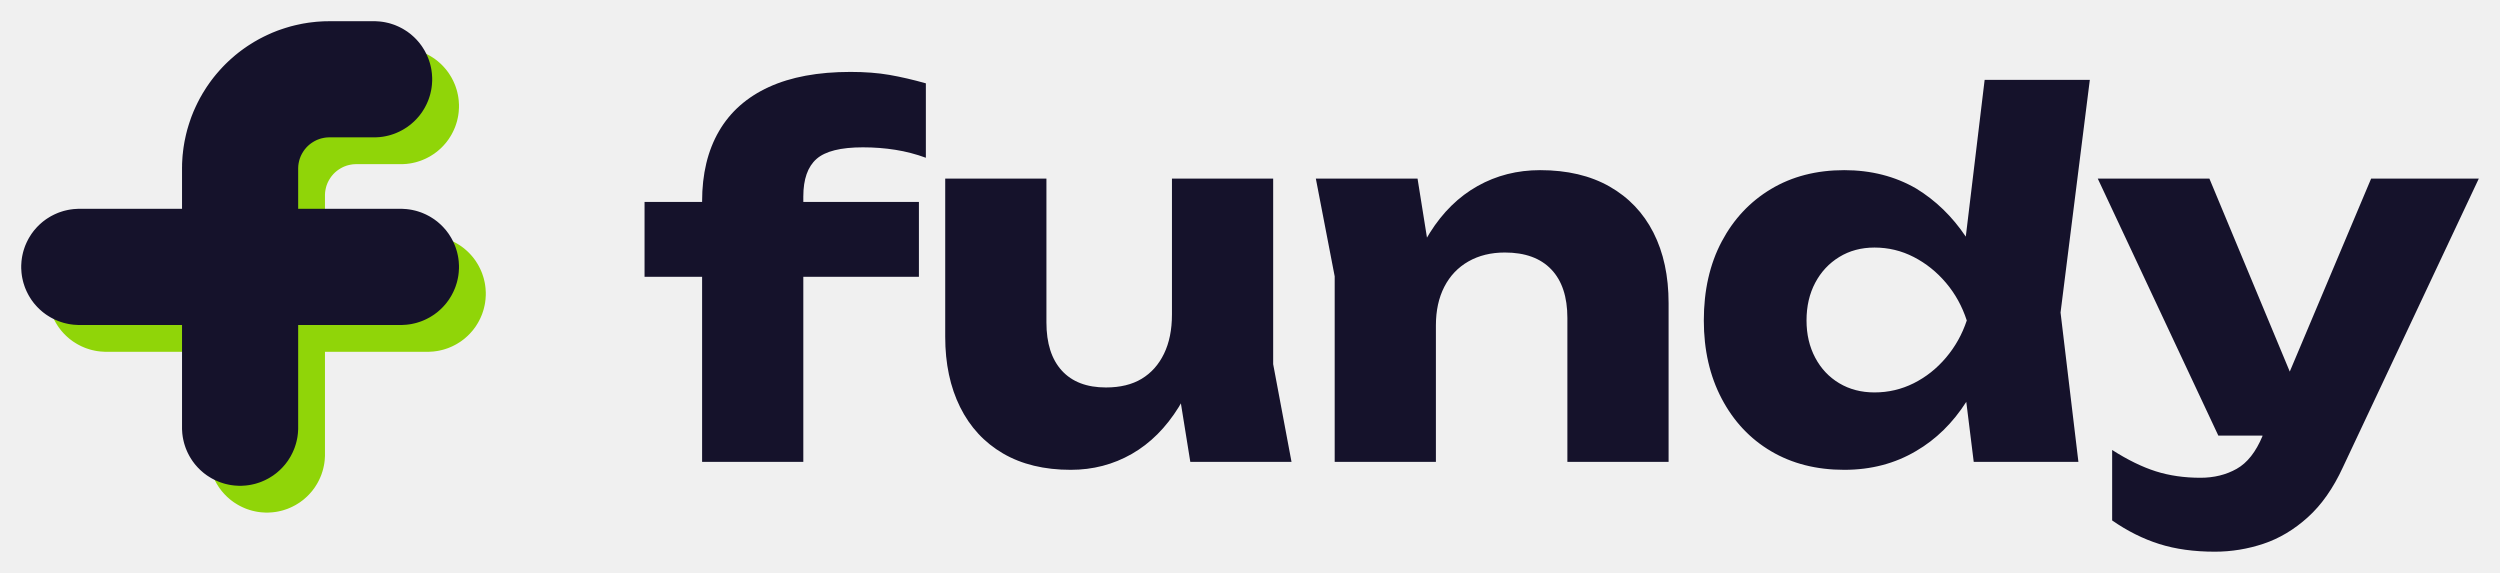
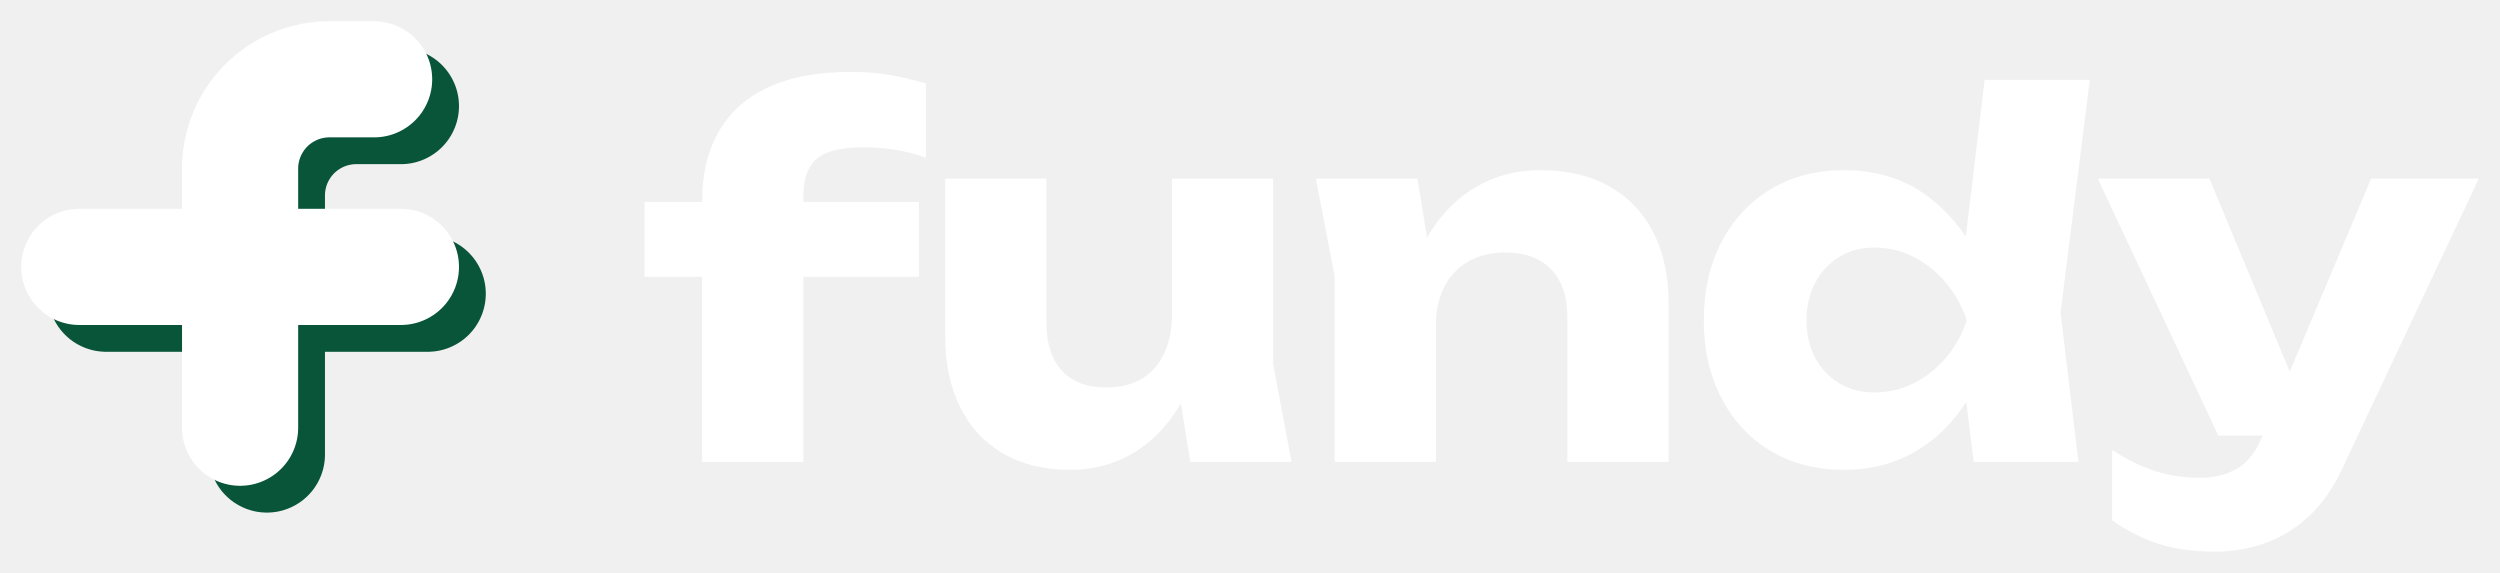
<svg xmlns="http://www.w3.org/2000/svg" width="604.66" height="138.57" viewBox="0 0 604.66 138.57">
  <g transform="translate(5.132,111.714)">
    <g transform="translate(-11.884,-120.627) scale(1.08039)">
-       <path d="M79.00,51.83 L79.01,51.66 L79.02,51.49 L79.03,51.31 L79.05,51.14 L79.08,50.97 L79.10,50.80 L79.14,50.63 L79.17,50.47 L79.21,50.30 L79.25,50.13 L79.30,49.97 L79.35,49.80 L79.41,49.64 L79.47,49.48 L79.53,49.32 L79.60,49.16 L79.67,49.01 L79.75,48.85 L79.83,48.70 L79.91,48.55 L80.00,48.40 L80.09,48.26 L80.18,48.11 L80.28,47.97 L80.38,47.83 L80.48,47.69 L80.59,47.56 L80.70,47.43 L80.81,47.30 L80.93,47.17 L81.05,47.05 L81.17,46.93 L81.30,46.81 L81.43,46.70 L81.56,46.59 L81.69,46.48 L81.83,46.38 L81.97,46.28 L82.11,46.18 L82.26,46.09 L82.40,46.00 L82.55,45.91 L82.70,45.83 L82.85,45.75 L83.01,45.67 L83.16,45.60 L83.32,45.53 L83.48,45.47 L83.64,45.41 L83.80,45.35 L83.97,45.30 L84.13,45.25 L84.30,45.21 L84.47,45.17 L84.63,45.14 L84.80,45.10 L84.97,45.08 L85.14,45.05 L85.31,45.03 L85.49,45.02 L85.66,45.01 L85.83,45.00 L86.08,45.00 L96.00,45.00 L96.32,45.00 L96.64,44.98 L96.96,44.96 L97.27,44.94 L97.59,44.90 L97.91,44.86 L98.22,44.81 L98.54,44.75 L98.85,44.68 L99.16,44.61 L99.47,44.53 L99.77,44.44 L100.08,44.34 L100.38,44.24 L100.68,44.13 L100.97,44.01 L101.27,43.88 L101.56,43.75 L101.84,43.61 L102.13,43.46 L102.41,43.31 L102.68,43.15 L102.95,42.98 L103.22,42.81 L103.49,42.63 L103.74,42.44 L104.00,42.25 L104.25,42.05 L104.49,41.84 L104.73,41.63 L104.96,41.42 L105.19,41.19 L105.42,40.96 L105.63,40.73 L105.84,40.49 L106.05,40.25 L106.25,40.00 L106.44,39.74 L106.63,39.49 L106.81,39.22 L106.98,38.95 L107.15,38.68 L107.31,38.41 L107.46,38.13 L107.61,37.84 L107.75,37.56 L107.88,37.27 L108.01,36.97 L108.13,36.68 L108.24,36.38 L108.34,36.08 L108.44,35.77 L108.53,35.47 L108.61,35.16 L108.68,34.85 L108.75,34.54 L108.81,34.22 L108.86,33.91 L108.90,33.59 L108.94,33.27 L108.96,32.96 L108.98,32.64 L109.00,32.32 L109.00,32.00 L109.00,31.68 L108.98,31.36 L108.96,31.04 L108.94,30.73 L108.90,30.41 L108.86,30.09 L108.81,29.78 L108.75,29.46 L108.68,29.15 L108.61,28.84 L108.53,28.53 L108.44,28.23 L108.34,27.92 L108.24,27.62 L108.13,27.32 L108.01,27.03 L107.88,26.73 L107.75,26.44 L107.61,26.16 L107.46,25.87 L107.31,25.59 L107.15,25.32 L106.98,25.05 L106.81,24.78 L106.63,24.51 L106.44,24.26 L106.25,24.00 L106.05,23.75 L105.84,23.51 L105.63,23.27 L105.42,23.04 L105.19,22.81 L104.96,22.58 L104.73,22.37 L104.49,22.16 L104.25,21.95 L104.00,21.75 L103.74,21.56 L103.49,21.37 L103.22,21.19 L102.95,21.02 L102.68,20.85 L102.41,20.69 L102.13,20.54 L101.84,20.39 L101.56,20.25 L101.27,20.12 L100.97,19.99 L100.68,19.87 L100.38,19.76 L100.08,19.66 L99.77,19.56 L99.47,19.47 L99.16,19.39 L98.85,19.32 L98.54,19.25 L98.22,19.19 L97.91,19.14 L97.59,19.10 L97.27,19.06 L96.96,19.04 L96.64,19.02 L96.32,19.00 L96.00,19.00 L86.00,19.00 L85.84,19.00 L85.35,19.01 L85.03,19.01 L84.54,19.03 L84.22,19.05 L83.73,19.08 L83.41,19.10 L82.92,19.14 L82.61,19.18 L82.12,19.23 L81.80,19.27 L81.32,19.33 L81.00,19.38 L80.52,19.46 L80.20,19.51 L79.72,19.60 L79.41,19.67 L78.93,19.77 L78.61,19.84 L78.14,19.95 L77.83,20.03 L77.35,20.15 L77.04,20.24 L76.57,20.38 L76.27,20.47 L75.80,20.62 L75.50,20.72 L75.03,20.88 L74.73,20.98 L74.27,21.15 L73.97,21.27 L73.52,21.45 L73.22,21.57 L72.77,21.77 L72.48,21.90 L72.04,22.10 L71.75,22.24 L71.31,22.45 L71.02,22.60 L70.59,22.82 L70.30,22.97 L69.87,23.21 L69.60,23.37 L69.17,23.61 L68.90,23.78 L68.48,24.04 L68.21,24.21 L67.80,24.47 L67.53,24.65 L67.13,24.93 L66.87,25.11 L66.47,25.40 L66.21,25.59 L65.82,25.89 L65.57,26.08 L65.19,26.39 L64.94,26.59 L64.57,26.91 L64.33,27.12 L63.96,27.44 L63.72,27.66 L63.36,27.99 L63.13,28.21 L62.78,28.55 L62.55,28.78 L62.21,29.13 L61.99,29.36 L61.66,29.72 L61.44,29.96 L61.12,30.33 L60.91,30.57 L60.59,30.94 L60.39,31.19 L60.08,31.57 L59.89,31.82 L59.59,32.21 L59.40,32.47 L59.11,32.87 L58.93,33.13 L58.65,33.53 L58.47,33.80 L58.21,34.21 L58.04,34.48 L57.78,34.90 L57.61,35.17 L57.37,35.60 L57.21,35.87 L56.97,36.30 L56.82,36.59 L56.60,37.02 L56.45,37.31 L56.24,37.75 L56.10,38.04 L55.90,38.48 L55.77,38.77 L55.57,39.22 L55.45,39.52 L55.27,39.97 L55.15,40.27 L54.98,40.73 L54.88,41.03 L54.72,41.50 L54.62,41.80 L54.47,42.27 L54.38,42.57 L54.24,43.04 L54.15,43.35 L54.03,43.83 L53.95,44.14 L53.84,44.61 L53.77,44.93 L53.67,45.41 L53.60,45.72 L53.51,46.20 L53.46,46.52 L53.38,47.00 L53.33,47.32 L53.27,47.80 L53.23,48.12 L53.18,48.61 L53.14,48.92 L53.10,49.41 L53.08,49.73 L53.05,50.22 L53.03,50.54 L53.01,51.03 L53.01,51.35 L53.00,51.84 L53.00,52.00 L53.00,61.00 L30.00,61.00 L29.68,61.00 L29.36,61.02 L29.04,61.04 L28.73,61.06 L28.41,61.10 L28.09,61.14 L27.78,61.19 L27.46,61.25 L27.15,61.32 L26.84,61.39 L26.53,61.47 L26.23,61.56 L25.92,61.66 L25.62,61.76 L25.32,61.87 L25.03,61.99 L24.73,62.12 L24.44,62.25 L24.16,62.39 L23.87,62.54 L23.59,62.69 L23.32,62.85 L23.05,63.02 L22.78,63.19 L22.51,63.37 L22.26,63.56 L22.00,63.75 L21.75,63.95 L21.51,64.16 L21.27,64.37 L21.04,64.58 L20.81,64.81 L20.58,65.04 L20.37,65.27 L20.16,65.51 L19.95,65.75 L19.75,66.00 L19.56,66.26 L19.37,66.51 L19.19,66.78 L19.02,67.05 L18.85,67.32 L18.69,67.59 L18.54,67.87 L18.39,68.16 L18.25,68.44 L18.12,68.73 L17.99,69.03 L17.87,69.32 L17.76,69.62 L17.66,69.92 L17.56,70.23 L17.47,70.53 L17.39,70.84 L17.32,71.15 L17.25,71.46 L17.19,71.78 L17.14,72.09 L17.10,72.41 L17.06,72.73 L17.04,73.04 L17.02,73.36 L17.00,73.68 L17.00,74.00 L17.00,74.32 L17.02,74.64 L17.04,74.96 L17.06,75.27 L17.10,75.59 L17.14,75.91 L17.19,76.22 L17.25,76.54 L17.32,76.85 L17.39,77.16 L17.47,77.47 L17.56,77.77 L17.66,78.08 L17.76,78.38 L17.87,78.68 L17.99,78.97 L18.12,79.27 L18.25,79.56 L18.39,79.84 L18.54,80.13 L18.69,80.41 L18.85,80.68 L19.02,80.95 L19.19,81.22 L19.37,81.49 L19.56,81.74 L19.75,82.00 L19.95,82.25 L20.16,82.49 L20.37,82.73 L20.58,82.96 L20.81,83.19 L21.04,83.42 L21.27,83.63 L21.51,83.84 L21.75,84.05 L22.00,84.25 L22.26,84.44 L22.51,84.63 L22.78,84.81 L23.05,84.98 L23.32,85.15 L23.59,85.31 L23.87,85.46 L24.16,85.61 L24.44,85.75 L24.73,85.88 L25.03,86.01 L25.32,86.13 L25.62,86.24 L25.92,86.34 L26.23,86.44 L26.53,86.53 L26.84,86.61 L27.15,86.68 L27.46,86.75 L27.78,86.81 L28.09,86.86 L28.41,86.90 L28.73,86.94 L29.04,86.96 L29.36,86.98 L29.68,87.00 L30.00,87.00 L53.00,87.00 L53.00,110.00 L53.00,110.32 L53.02,110.64 L53.04,110.96 L53.06,111.27 L53.10,111.59 L53.14,111.91 L53.19,112.22 L53.25,112.54 L53.32,112.85 L53.39,113.16 L53.47,113.47 L53.56,113.77 L53.66,114.08 L53.76,114.38 L53.87,114.68 L53.99,114.97 L54.12,115.27 L54.25,115.56 L54.39,115.84 L54.54,116.13 L54.69,116.41 L54.85,116.68 L55.02,116.95 L55.19,117.22 L55.37,117.49 L55.56,117.74 L55.75,118.00 L55.95,118.25 L56.16,118.49 L56.37,118.73 L56.58,118.96 L56.81,119.19 L57.04,119.42 L57.27,119.63 L57.51,119.84 L57.75,120.05 L58.00,120.25 L58.26,120.44 L58.51,120.63 L58.78,120.81 L59.05,120.98 L59.32,121.15 L59.59,121.31 L59.87,121.46 L60.16,121.61 L60.44,121.75 L60.73,121.88 L61.03,122.01 L61.32,122.13 L61.62,122.24 L61.92,122.34 L62.23,122.44 L62.53,122.53 L62.84,122.61 L63.15,122.68 L63.46,122.75 L63.78,122.81 L64.09,122.86 L64.41,122.90 L64.73,122.94 L65.04,122.96 L65.36,122.98 L65.68,123.00 L66.00,123.00 L66.32,123.00 L66.64,122.98 L66.96,122.96 L67.27,122.94 L67.59,122.90 L67.91,122.86 L68.22,122.81 L68.54,122.75 L68.85,122.68 L69.16,122.61 L69.47,122.53 L69.77,122.44 L70.08,122.34 L70.38,122.24 L70.68,122.13 L70.97,122.01 L71.27,121.88 L71.56,121.75 L71.84,121.61 L72.13,121.46 L72.41,121.31 L72.68,121.15 L72.95,120.98 L73.22,120.81 L73.49,120.63 L73.74,120.44 L74.00,120.25 L74.25,120.05 L74.49,119.84 L74.73,119.63 L74.96,119.42 L75.19,119.19 L75.42,118.96 L75.63,118.73 L75.84,118.49 L76.05,118.25 L76.25,118.00 L76.44,117.74 L76.63,117.49 L76.81,117.22 L76.98,116.95 L77.15,116.68 L77.31,116.41 L77.46,116.13 L77.61,115.84 L77.75,115.56 L77.88,115.27 L78.01,114.97 L78.13,114.68 L78.24,114.38 L78.34,114.08 L78.44,113.77 L78.53,113.47 L78.61,113.16 L78.68,112.85 L78.75,112.54 L78.81,112.22 L78.86,111.91 L78.90,111.59 L78.94,111.27 L78.96,110.96 L78.98,110.64 L79.00,110.32 L79.00,110.00 L79.00,87.00 L102.00,87.00 L102.32,87.00 L102.64,86.98 L102.96,86.96 L103.27,86.94 L103.59,86.90 L103.91,86.86 L104.22,86.81 L104.54,86.75 L104.85,86.68 L105.16,86.61 L105.47,86.53 L105.77,86.44 L106.08,86.34 L106.38,86.24 L106.68,86.13 L106.97,86.01 L107.27,85.88 L107.56,85.75 L107.84,85.61 L108.13,85.46 L108.41,85.31 L108.68,85.15 L108.95,84.98 L109.22,84.81 L109.49,84.63 L109.74,84.44 L110.00,84.25 L110.25,84.05 L110.49,83.84 L110.73,83.63 L110.96,83.42 L111.19,83.19 L111.42,82.96 L111.63,82.73 L111.84,82.49 L112.05,82.25 L112.25,82.00 L112.44,81.74 L112.63,81.49 L112.81,81.22 L112.98,80.95 L113.15,80.68 L113.31,80.41 L113.46,80.13 L113.61,79.84 L113.75,79.56 L113.88,79.27 L114.01,78.97 L114.13,78.68 L114.24,78.38 L114.34,78.08 L114.44,77.77 L114.53,77.47 L114.61,77.16 L114.68,76.85 L114.75,76.54 L114.81,76.22 L114.86,75.91 L114.90,75.59 L114.94,75.27 L114.96,74.96 L114.98,74.64 L115.00,74.32 L115.00,74.00 L115.00,73.68 L114.98,73.36 L114.96,73.04 L114.94,72.73 L114.90,72.41 L114.86,72.09 L114.81,71.78 L114.75,71.46 L114.68,71.15 L114.61,70.84 L114.53,70.53 L114.44,70.23 L114.34,69.92 L114.24,69.62 L114.13,69.32 L114.01,69.03 L113.88,68.73 L113.75,68.44 L113.61,68.16 L113.46,67.87 L113.31,67.59 L113.15,67.32 L112.98,67.05 L112.81,66.78 L112.63,66.51 L112.44,66.26 L112.25,66.00 L112.05,65.75 L111.84,65.51 L111.63,65.27 L111.42,65.04 L111.19,64.81 L110.96,64.58 L110.73,64.37 L110.49,64.16 L110.25,63.95 L110.00,63.75 L109.74,63.56 L109.49,63.37 L109.22,63.19 L108.95,63.02 L108.68,62.85 L108.41,62.69 L108.13,62.54 L107.84,62.39 L107.56,62.25 L107.27,62.12 L106.97,61.99 L106.68,61.87 L106.38,61.76 L106.08,61.66 L105.77,61.56 L105.47,61.47 L105.16,61.39 L104.85,61.32 L104.54,61.25 L104.22,61.19 L103.91,61.14 L103.59,61.10 L103.27,61.06 L102.96,61.04 L102.64,61.02 L102.32,61.00 L102.00,61.00 L79.00,61.00 L79.00,52.08Z" fill="#90D508" />
-       <path d="M73.00,45.83 L73.01,45.66 L73.02,45.49 L73.03,45.31 L73.05,45.14 L73.08,44.97 L73.10,44.80 L73.14,44.63 L73.17,44.47 L73.21,44.30 L73.25,44.13 L73.30,43.97 L73.35,43.80 L73.41,43.64 L73.47,43.48 L73.53,43.32 L73.60,43.16 L73.67,43.01 L73.75,42.85 L73.83,42.70 L73.91,42.55 L74.00,42.40 L74.09,42.26 L74.18,42.11 L74.28,41.97 L74.38,41.83 L74.48,41.69 L74.59,41.56 L74.70,41.43 L74.81,41.30 L74.93,41.17 L75.05,41.05 L75.17,40.93 L75.30,40.81 L75.43,40.70 L75.56,40.59 L75.69,40.48 L75.83,40.38 L75.97,40.28 L76.11,40.18 L76.26,40.09 L76.40,40.00 L76.55,39.91 L76.70,39.83 L76.85,39.75 L77.01,39.67 L77.16,39.60 L77.32,39.53 L77.48,39.47 L77.64,39.41 L77.80,39.35 L77.97,39.30 L78.13,39.25 L78.30,39.21 L78.47,39.17 L78.63,39.14 L78.80,39.10 L78.97,39.08 L79.14,39.05 L79.31,39.03 L79.49,39.02 L79.66,39.01 L79.83,39.00 L80.08,39.00 L90.00,39.00 L90.32,39.00 L90.64,38.98 L90.96,38.96 L91.27,38.94 L91.59,38.90 L91.91,38.86 L92.22,38.81 L92.54,38.75 L92.85,38.68 L93.16,38.61 L93.47,38.53 L93.77,38.44 L94.08,38.34 L94.38,38.24 L94.68,38.13 L94.97,38.01 L95.27,37.88 L95.56,37.75 L95.84,37.61 L96.13,37.46 L96.41,37.31 L96.68,37.15 L96.95,36.98 L97.22,36.81 L97.49,36.63 L97.74,36.44 L98.00,36.25 L98.25,36.05 L98.49,35.84 L98.73,35.63 L98.96,35.42 L99.19,35.19 L99.42,34.96 L99.63,34.73 L99.84,34.49 L100.05,34.25 L100.25,34.00 L100.44,33.74 L100.63,33.49 L100.81,33.22 L100.98,32.95 L101.15,32.68 L101.31,32.41 L101.46,32.13 L101.61,31.84 L101.75,31.56 L101.88,31.27 L102.01,30.97 L102.13,30.68 L102.24,30.38 L102.34,30.08 L102.44,29.77 L102.53,29.47 L102.61,29.16 L102.68,28.85 L102.75,28.54 L102.81,28.22 L102.86,27.91 L102.90,27.59 L102.94,27.27 L102.96,26.96 L102.98,26.64 L103.00,26.32 L103.00,26.00 L103.00,25.68 L102.98,25.36 L102.96,25.04 L102.94,24.73 L102.90,24.41 L102.86,24.09 L102.81,23.78 L102.75,23.46 L102.68,23.15 L102.61,22.84 L102.53,22.53 L102.44,22.23 L102.34,21.92 L102.24,21.62 L102.13,21.32 L102.01,21.03 L101.88,20.73 L101.75,20.44 L101.61,20.16 L101.46,19.87 L101.31,19.59 L101.15,19.32 L100.98,19.05 L100.81,18.78 L100.63,18.51 L100.44,18.26 L100.25,18.00 L100.05,17.75 L99.84,17.51 L99.63,17.27 L99.42,17.04 L99.19,16.81 L98.96,16.58 L98.73,16.37 L98.49,16.16 L98.25,15.95 L98.00,15.75 L97.74,15.56 L97.49,15.37 L97.22,15.19 L96.95,15.02 L96.68,14.85 L96.41,14.69 L96.13,14.54 L95.84,14.39 L95.56,14.25 L95.27,14.12 L94.97,13.99 L94.68,13.87 L94.38,13.76 L94.08,13.66 L93.77,13.56 L93.47,13.47 L93.16,13.39 L92.85,13.32 L92.54,13.25 L92.22,13.19 L91.91,13.14 L91.59,13.10 L91.27,13.06 L90.96,13.04 L90.64,13.02 L90.32,13.00 L90.00,13.00 L80.00,13.00 L79.84,13.00 L79.35,13.01 L79.03,13.01 L78.54,13.03 L78.22,13.05 L77.73,13.08 L77.41,13.10 L76.92,13.14 L76.61,13.18 L76.12,13.23 L75.80,13.27 L75.32,13.33 L75.00,13.38 L74.52,13.46 L74.20,13.51 L73.72,13.60 L73.41,13.67 L72.93,13.77 L72.61,13.84 L72.14,13.95 L71.83,14.03 L71.35,14.15 L71.04,14.24 L70.57,14.38 L70.27,14.47 L69.80,14.62 L69.50,14.72 L69.03,14.88 L68.73,14.98 L68.27,15.15 L67.97,15.27 L67.52,15.45 L67.22,15.57 L66.77,15.77 L66.48,15.90 L66.04,16.10 L65.75,16.24 L65.31,16.45 L65.02,16.60 L64.59,16.82 L64.30,16.97 L63.87,17.21 L63.60,17.37 L63.17,17.61 L62.90,17.78 L62.48,18.04 L62.21,18.21 L61.80,18.47 L61.53,18.65 L61.13,18.93 L60.87,19.11 L60.47,19.40 L60.21,19.59 L59.82,19.89 L59.57,20.08 L59.19,20.39 L58.94,20.59 L58.57,20.91 L58.33,21.12 L57.96,21.44 L57.72,21.66 L57.36,21.99 L57.13,22.21 L56.78,22.55 L56.55,22.78 L56.21,23.13 L55.99,23.36 L55.66,23.72 L55.44,23.96 L55.12,24.33 L54.91,24.57 L54.59,24.94 L54.39,25.19 L54.08,25.57 L53.89,25.82 L53.59,26.21 L53.40,26.47 L53.11,26.87 L52.93,27.13 L52.65,27.53 L52.47,27.80 L52.21,28.21 L52.04,28.48 L51.78,28.90 L51.61,29.17 L51.37,29.60 L51.21,29.87 L50.97,30.30 L50.82,30.59 L50.60,31.02 L50.45,31.31 L50.24,31.75 L50.10,32.04 L49.90,32.48 L49.77,32.77 L49.57,33.22 L49.45,33.52 L49.27,33.97 L49.15,34.27 L48.98,34.73 L48.88,35.03 L48.72,35.50 L48.62,35.80 L48.47,36.27 L48.38,36.57 L48.24,37.04 L48.15,37.35 L48.03,37.83 L47.95,38.14 L47.84,38.61 L47.77,38.93 L47.67,39.41 L47.60,39.72 L47.51,40.20 L47.46,40.52 L47.38,41.00 L47.33,41.32 L47.27,41.80 L47.23,42.12 L47.18,42.61 L47.14,42.92 L47.10,43.41 L47.08,43.73 L47.05,44.22 L47.03,44.54 L47.01,45.03 L47.01,45.35 L47.00,45.84 L47.00,46.00 L47.00,55.00 L24.00,55.00 L23.68,55.00 L23.36,55.02 L23.04,55.04 L22.73,55.06 L22.41,55.10 L22.09,55.14 L21.78,55.19 L21.46,55.25 L21.15,55.32 L20.84,55.39 L20.53,55.47 L20.23,55.56 L19.92,55.66 L19.62,55.76 L19.32,55.87 L19.03,55.99 L18.73,56.12 L18.44,56.25 L18.16,56.39 L17.87,56.54 L17.59,56.69 L17.32,56.85 L17.05,57.02 L16.78,57.19 L16.51,57.37 L16.26,57.56 L16.00,57.75 L15.75,57.95 L15.51,58.16 L15.27,58.37 L15.04,58.58 L14.81,58.81 L14.58,59.04 L14.37,59.27 L14.16,59.51 L13.95,59.75 L13.75,60.00 L13.56,60.26 L13.37,60.51 L13.19,60.78 L13.02,61.05 L12.85,61.32 L12.69,61.59 L12.54,61.87 L12.39,62.16 L12.25,62.44 L12.12,62.73 L11.99,63.03 L11.87,63.32 L11.76,63.62 L11.66,63.92 L11.56,64.23 L11.47,64.53 L11.39,64.84 L11.32,65.15 L11.25,65.46 L11.19,65.78 L11.14,66.09 L11.10,66.41 L11.06,66.73 L11.04,67.04 L11.02,67.36 L11.00,67.68 L11.00,68.00 L11.00,68.32 L11.02,68.64 L11.04,68.96 L11.06,69.27 L11.10,69.59 L11.14,69.91 L11.19,70.22 L11.25,70.54 L11.32,70.85 L11.39,71.16 L11.47,71.47 L11.56,71.77 L11.66,72.08 L11.76,72.38 L11.87,72.68 L11.99,72.97 L12.12,73.27 L12.25,73.56 L12.39,73.84 L12.54,74.13 L12.69,74.41 L12.85,74.68 L13.02,74.95 L13.19,75.22 L13.37,75.49 L13.56,75.74 L13.75,76.00 L13.95,76.25 L14.16,76.49 L14.37,76.73 L14.58,76.96 L14.81,77.19 L15.04,77.42 L15.27,77.63 L15.51,77.84 L15.75,78.05 L16.00,78.25 L16.26,78.44 L16.51,78.63 L16.78,78.81 L17.05,78.98 L17.32,79.15 L17.59,79.31 L17.87,79.46 L18.16,79.61 L18.44,79.75 L18.73,79.88 L19.03,80.01 L19.32,80.13 L19.62,80.24 L19.92,80.34 L20.23,80.44 L20.53,80.53 L20.84,80.61 L21.15,80.68 L21.46,80.75 L21.78,80.81 L22.09,80.86 L22.41,80.90 L22.73,80.94 L23.04,80.96 L23.36,80.98 L23.68,81.00 L24.00,81.00 L47.00,81.00 L47.00,104.00 L47.00,104.32 L47.02,104.64 L47.04,104.96 L47.06,105.27 L47.10,105.59 L47.14,105.91 L47.19,106.22 L47.25,106.54 L47.32,106.85 L47.39,107.16 L47.47,107.47 L47.56,107.77 L47.66,108.08 L47.76,108.38 L47.87,108.68 L47.99,108.97 L48.12,109.27 L48.25,109.56 L48.39,109.84 L48.54,110.13 L48.69,110.41 L48.85,110.68 L49.02,110.95 L49.19,111.22 L49.37,111.49 L49.56,111.74 L49.75,112.00 L49.95,112.25 L50.16,112.49 L50.37,112.73 L50.58,112.96 L50.81,113.19 L51.04,113.42 L51.27,113.63 L51.51,113.84 L51.75,114.05 L52.00,114.25 L52.26,114.44 L52.51,114.63 L52.78,114.81 L53.05,114.98 L53.32,115.15 L53.59,115.31 L53.87,115.46 L54.16,115.61 L54.44,115.75 L54.73,115.88 L55.03,116.01 L55.32,116.13 L55.62,116.24 L55.92,116.34 L56.23,116.44 L56.53,116.53 L56.84,116.61 L57.15,116.68 L57.46,116.75 L57.78,116.81 L58.09,116.86 L58.41,116.90 L58.73,116.94 L59.04,116.96 L59.36,116.98 L59.68,117.00 L60.00,117.00 L60.32,117.00 L60.64,116.98 L60.96,116.96 L61.27,116.94 L61.59,116.90 L61.91,116.86 L62.22,116.81 L62.54,116.75 L62.85,116.68 L63.16,116.61 L63.47,116.53 L63.77,116.44 L64.08,116.34 L64.38,116.24 L64.68,116.13 L64.97,116.01 L65.27,115.88 L65.56,115.75 L65.84,115.61 L66.13,115.46 L66.41,115.31 L66.68,115.15 L66.95,114.98 L67.22,114.81 L67.49,114.63 L67.74,114.44 L68.00,114.25 L68.25,114.05 L68.49,113.84 L68.73,113.63 L68.96,113.42 L69.19,113.19 L69.42,112.96 L69.63,112.73 L69.84,112.49 L70.05,112.25 L70.25,112.00 L70.44,111.74 L70.63,111.49 L70.81,111.22 L70.98,110.95 L71.15,110.68 L71.31,110.41 L71.46,110.13 L71.61,109.84 L71.75,109.56 L71.88,109.27 L72.01,108.97 L72.13,108.68 L72.24,108.38 L72.34,108.08 L72.44,107.77 L72.53,107.47 L72.61,107.16 L72.68,106.85 L72.75,106.54 L72.81,106.22 L72.86,105.91 L72.90,105.59 L72.94,105.27 L72.96,104.96 L72.98,104.64 L73.00,104.32 L73.00,104.00 L73.00,81.00 L96.00,81.00 L96.32,81.00 L96.64,80.98 L96.96,80.96 L97.27,80.94 L97.59,80.90 L97.91,80.86 L98.22,80.81 L98.54,80.75 L98.85,80.68 L99.16,80.61 L99.47,80.53 L99.77,80.44 L100.08,80.34 L100.38,80.24 L100.68,80.13 L100.97,80.01 L101.27,79.88 L101.56,79.75 L101.84,79.61 L102.13,79.46 L102.41,79.31 L102.68,79.15 L102.95,78.98 L103.22,78.81 L103.49,78.63 L103.74,78.44 L104.00,78.25 L104.25,78.05 L104.49,77.84 L104.73,77.63 L104.96,77.42 L105.19,77.19 L105.42,76.96 L105.63,76.73 L105.84,76.49 L106.05,76.25 L106.25,76.00 L106.44,75.74 L106.63,75.49 L106.81,75.22 L106.98,74.95 L107.15,74.68 L107.31,74.41 L107.46,74.13 L107.61,73.84 L107.75,73.56 L107.88,73.27 L108.01,72.97 L108.13,72.68 L108.24,72.38 L108.34,72.08 L108.44,71.77 L108.53,71.47 L108.61,71.16 L108.68,70.85 L108.75,70.54 L108.81,70.22 L108.86,69.91 L108.90,69.59 L108.94,69.27 L108.96,68.96 L108.98,68.64 L109.00,68.32 L109.00,68.00 L109.00,67.68 L108.98,67.36 L108.96,67.04 L108.94,66.73 L108.90,66.41 L108.86,66.09 L108.81,65.78 L108.75,65.46 L108.68,65.15 L108.61,64.84 L108.53,64.53 L108.44,64.23 L108.34,63.92 L108.24,63.62 L108.13,63.32 L108.01,63.03 L107.88,62.73 L107.75,62.44 L107.61,62.16 L107.46,61.87 L107.31,61.59 L107.15,61.32 L106.98,61.05 L106.81,60.78 L106.63,60.51 L106.44,60.26 L106.25,60.00 L106.05,59.75 L105.84,59.51 L105.63,59.27 L105.42,59.04 L105.19,58.81 L104.96,58.58 L104.73,58.37 L104.49,58.16 L104.25,57.95 L104.00,57.75 L103.74,57.56 L103.49,57.37 L103.22,57.19 L102.95,57.02 L102.68,56.85 L102.41,56.69 L102.13,56.54 L101.84,56.39 L101.56,56.25 L101.27,56.12 L100.97,55.99 L100.68,55.87 L100.38,55.76 L100.08,55.66 L99.77,55.56 L99.47,55.47 L99.16,55.39 L98.85,55.32 L98.54,55.25 L98.22,55.19 L97.91,55.14 L97.59,55.10 L97.27,55.06 L96.96,55.04 L96.64,55.02 L96.32,55.00 L96.00,55.00 L73.00,55.00 L73.00,46.08Z" fill="#15122B" />
+       <path d="M79.00,51.83 L79.01,51.66 L79.02,51.49 L79.03,51.31 L79.05,51.14 L79.08,50.97 L79.10,50.80 L79.14,50.63 L79.17,50.47 L79.21,50.30 L79.25,50.13 L79.30,49.97 L79.35,49.80 L79.41,49.64 L79.47,49.48 L79.53,49.32 L79.60,49.16 L79.67,49.01 L79.75,48.85 L79.83,48.70 L79.91,48.55 L80.00,48.40 L80.09,48.26 L80.18,48.11 L80.28,47.97 L80.38,47.83 L80.48,47.69 L80.59,47.56 L80.70,47.43 L80.81,47.30 L80.93,47.17 L81.05,47.05 L81.17,46.93 L81.30,46.81 L81.43,46.70 L81.56,46.59 L81.69,46.48 L81.83,46.38 L81.97,46.28 L82.11,46.18 L82.26,46.09 L82.40,46.00 L82.55,45.91 L82.70,45.83 L82.85,45.75 L83.01,45.67 L83.16,45.60 L83.32,45.53 L83.48,45.47 L83.64,45.41 L83.80,45.35 L83.97,45.30 L84.13,45.25 L84.30,45.21 L84.47,45.17 L84.63,45.14 L84.80,45.10 L84.97,45.08 L85.14,45.05 L85.31,45.03 L85.49,45.02 L85.66,45.01 L85.83,45.00 L86.08,45.00 L96.00,45.00 L96.32,45.00 L96.64,44.98 L96.96,44.96 L97.27,44.94 L97.59,44.90 L97.91,44.86 L98.22,44.81 L98.54,44.75 L98.85,44.68 L99.16,44.61 L99.47,44.53 L99.77,44.44 L100.08,44.34 L100.38,44.24 L100.68,44.13 L100.97,44.01 L101.27,43.88 L101.56,43.75 L101.84,43.61 L102.13,43.46 L102.41,43.31 L102.68,43.15 L102.95,42.98 L103.22,42.81 L103.49,42.63 L103.74,42.44 L104.00,42.25 L104.25,42.05 L104.49,41.84 L104.73,41.63 L104.96,41.42 L105.19,41.19 L105.42,40.96 L105.63,40.73 L105.84,40.49 L106.05,40.25 L106.25,40.00 L106.44,39.74 L106.63,39.49 L106.81,39.22 L106.98,38.95 L107.15,38.68 L107.31,38.41 L107.46,38.13 L107.61,37.84 L107.75,37.56 L107.88,37.27 L108.01,36.97 L108.13,36.68 L108.24,36.38 L108.34,36.08 L108.44,35.77 L108.53,35.47 L108.61,35.16 L108.68,34.85 L108.75,34.54 L108.81,34.22 L108.86,33.91 L108.90,33.59 L108.94,33.27 L108.96,32.96 L108.98,32.64 L109.00,32.32 L109.00,32.00 L109.00,31.68 L108.98,31.36 L108.96,31.04 L108.94,30.73 L108.90,30.41 L108.86,30.09 L108.81,29.78 L108.75,29.46 L108.68,29.15 L108.61,28.84 L108.53,28.53 L108.44,28.23 L108.34,27.92 L108.24,27.62 L108.13,27.32 L108.01,27.03 L107.88,26.73 L107.75,26.44 L107.61,26.16 L107.46,25.87 L107.31,25.59 L107.15,25.32 L106.98,25.05 L106.81,24.78 L106.63,24.51 L106.44,24.26 L106.25,24.00 L106.05,23.75 L105.84,23.51 L105.63,23.27 L105.42,23.04 L105.19,22.81 L104.96,22.58 L104.73,22.37 L104.49,22.16 L104.25,21.95 L104.00,21.75 L103.74,21.56 L103.49,21.37 L103.22,21.19 L102.95,21.02 L102.68,20.85 L102.41,20.69 L102.13,20.54 L101.84,20.39 L101.56,20.25 L101.27,20.12 L100.97,19.99 L100.68,19.87 L100.38,19.76 L100.08,19.66 L99.77,19.56 L99.47,19.47 L99.16,19.39 L98.85,19.32 L98.54,19.25 L98.22,19.19 L97.91,19.14 L97.59,19.10 L97.27,19.06 L96.96,19.04 L96.64,19.02 L96.32,19.00 L96.00,19.00 L86.00,19.00 L85.84,19.00 L85.35,19.01 L85.03,19.01 L84.54,19.03 L84.22,19.05 L83.73,19.08 L83.41,19.10 L82.92,19.14 L82.61,19.18 L82.12,19.23 L81.80,19.27 L81.32,19.33 L81.00,19.38 L80.52,19.46 L80.20,19.51 L79.72,19.60 L79.41,19.67 L78.93,19.77 L78.61,19.84 L78.14,19.95 L77.83,20.03 L77.35,20.15 L77.04,20.24 L76.57,20.38 L76.27,20.47 L75.80,20.62 L75.50,20.72 L75.03,20.88 L74.73,20.98 L74.27,21.15 L73.97,21.27 L73.52,21.45 L73.22,21.57 L72.77,21.77 L72.48,21.90 L72.04,22.10 L71.75,22.24 L71.31,22.45 L71.02,22.60 L70.59,22.82 L70.30,22.97 L69.87,23.21 L69.60,23.37 L69.17,23.61 L68.90,23.78 L68.48,24.04 L68.21,24.21 L67.80,24.47 L67.53,24.65 L67.13,24.93 L66.87,25.11 L66.47,25.40 L66.21,25.59 L65.82,25.89 L65.57,26.08 L65.19,26.39 L64.94,26.59 L64.57,26.91 L64.33,27.12 L63.96,27.44 L63.72,27.66 L63.36,27.99 L63.13,28.21 L62.78,28.55 L62.55,28.78 L62.21,29.13 L61.99,29.36 L61.66,29.72 L61.44,29.96 L61.12,30.33 L60.91,30.57 L60.59,30.94 L60.39,31.19 L60.08,31.57 L59.89,31.82 L59.59,32.21 L59.40,32.47 L59.11,32.87 L58.93,33.13 L58.65,33.53 L58.47,33.80 L58.21,34.21 L58.04,34.48 L57.78,34.90 L57.61,35.17 L57.37,35.60 L57.21,35.87 L56.97,36.30 L56.82,36.59 L56.60,37.02 L56.45,37.31 L56.24,37.75 L56.10,38.04 L55.90,38.48 L55.77,38.77 L55.57,39.22 L55.45,39.52 L55.27,39.97 L55.15,40.27 L54.98,40.73 L54.88,41.03 L54.72,41.50 L54.62,41.80 L54.47,42.27 L54.38,42.57 L54.24,43.04 L54.15,43.35 L54.03,43.83 L53.95,44.14 L53.84,44.61 L53.77,44.93 L53.67,45.41 L53.60,45.72 L53.51,46.20 L53.46,46.52 L53.38,47.00 L53.33,47.32 L53.27,47.80 L53.23,48.12 L53.18,48.61 L53.14,48.92 L53.10,49.41 L53.08,49.73 L53.05,50.22 L53.03,50.54 L53.01,51.03 L53.01,51.35 L53.00,51.84 L53.00,52.00 L53.00,61.00 L30.00,61.00 L29.68,61.00 L29.36,61.02 L29.04,61.04 L28.73,61.06 L28.41,61.10 L28.09,61.14 L27.78,61.19 L27.46,61.25 L27.15,61.32 L26.84,61.39 L26.53,61.47 L26.23,61.56 L25.92,61.66 L25.62,61.76 L25.32,61.87 L25.03,61.99 L24.73,62.12 L24.44,62.25 L24.16,62.39 L23.87,62.54 L23.59,62.69 L23.32,62.85 L23.05,63.02 L22.78,63.19 L22.51,63.37 L22.26,63.56 L22.00,63.75 L21.75,63.95 L21.51,64.16 L21.27,64.37 L21.04,64.58 L20.81,64.81 L20.58,65.04 L20.37,65.27 L20.16,65.51 L19.95,65.75 L19.75,66.00 L19.56,66.26 L19.37,66.51 L19.19,66.78 L19.02,67.05 L18.85,67.32 L18.69,67.59 L18.54,67.87 L18.39,68.16 L18.25,68.44 L18.12,68.73 L17.99,69.03 L17.87,69.32 L17.76,69.62 L17.66,69.92 L17.56,70.23 L17.47,70.53 L17.39,70.84 L17.32,71.15 L17.25,71.46 L17.19,71.78 L17.14,72.09 L17.10,72.41 L17.06,72.73 L17.04,73.04 L17.02,73.36 L17.00,73.68 L17.00,74.00 L17.00,74.32 L17.02,74.64 L17.04,74.96 L17.06,75.27 L17.10,75.59 L17.14,75.91 L17.19,76.22 L17.25,76.54 L17.32,76.85 L17.39,77.16 L17.47,77.47 L17.56,77.77 L17.66,78.08 L17.76,78.38 L17.87,78.68 L17.99,78.97 L18.12,79.27 L18.25,79.56 L18.39,79.84 L18.54,80.13 L18.69,80.41 L18.85,80.68 L19.02,80.95 L19.19,81.22 L19.37,81.49 L19.56,81.74 L19.75,82.00 L19.95,82.25 L20.16,82.49 L20.37,82.73 L20.58,82.96 L20.81,83.19 L21.04,83.42 L21.27,83.63 L21.51,83.84 L21.75,84.05 L22.00,84.25 L22.26,84.44 L22.51,84.63 L22.78,84.81 L23.05,84.98 L23.32,85.15 L23.59,85.31 L23.87,85.46 L24.16,85.61 L24.44,85.75 L24.73,85.88 L25.03,86.01 L25.32,86.13 L25.62,86.24 L25.92,86.34 L26.23,86.44 L26.53,86.53 L26.84,86.61 L27.15,86.68 L27.46,86.75 L27.78,86.81 L28.09,86.86 L28.41,86.90 L28.73,86.94 L29.04,86.96 L29.36,86.98 L29.68,87.00 L30.00,87.00 L53.00,87.00 L53.00,110.00 L53.00,110.32 L53.02,110.64 L53.04,110.96 L53.06,111.27 L53.10,111.59 L53.14,111.91 L53.19,112.22 L53.25,112.54 L53.32,112.85 L53.39,113.16 L53.47,113.47 L53.56,113.77 L53.66,114.08 L53.76,114.38 L53.87,114.68 L53.99,114.97 L54.12,115.27 L54.25,115.56 L54.39,115.84 L54.54,116.13 L54.69,116.41 L54.85,116.68 L55.02,116.95 L55.19,117.22 L55.37,117.49 L55.56,117.74 L55.75,118.00 L55.95,118.25 L56.16,118.49 L56.37,118.73 L56.58,118.96 L56.81,119.19 L57.04,119.42 L57.27,119.63 L57.51,119.84 L57.75,120.05 L58.00,120.25 L58.26,120.44 L58.51,120.63 L58.78,120.81 L59.05,120.98 L59.32,121.15 L59.59,121.31 L59.87,121.46 L60.16,121.61 L60.44,121.75 L60.73,121.88 L61.03,122.01 L61.32,122.13 L61.62,122.24 L61.92,122.34 L62.23,122.44 L62.53,122.53 L62.84,122.61 L63.15,122.68 L63.46,122.75 L63.78,122.81 L64.09,122.86 L64.41,122.90 L64.73,122.94 L65.04,122.96 L65.36,122.98 L65.68,123.00 L66.00,123.00 L66.32,123.00 L66.64,122.98 L66.96,122.96 L67.27,122.94 L67.59,122.90 L67.91,122.86 L68.22,122.81 L68.54,122.75 L68.85,122.68 L69.16,122.61 L69.47,122.53 L69.77,122.44 L70.08,122.34 L70.38,122.24 L70.68,122.13 L70.97,122.01 L71.27,121.88 L71.56,121.75 L71.84,121.61 L72.13,121.46 L72.41,121.31 L72.68,121.15 L72.95,120.98 L73.22,120.81 L73.49,120.63 L73.74,120.44 L74.00,120.25 L74.25,120.05 L74.49,119.84 L74.73,119.63 L74.96,119.42 L75.19,119.19 L75.42,118.96 L75.63,118.73 L75.84,118.49 L76.05,118.25 L76.25,118.00 L76.44,117.74 L76.63,117.49 L76.81,117.22 L76.98,116.95 L77.15,116.68 L77.31,116.41 L77.46,116.13 L77.61,115.84 L77.75,115.56 L77.88,115.27 L78.01,114.97 L78.13,114.68 L78.24,114.38 L78.34,114.08 L78.44,113.77 L78.53,113.47 L78.61,113.16 L78.68,112.85 L78.75,112.54 L78.81,112.22 L78.86,111.91 L78.90,111.59 L78.94,111.27 L78.96,110.96 L78.98,110.64 L79.00,110.32 L79.00,110.00 L79.00,87.00 L102.00,87.00 L102.32,87.00 L102.64,86.98 L102.96,86.96 L103.27,86.94 L103.59,86.90 L103.91,86.86 L104.22,86.81 L104.54,86.75 L104.85,86.68 L105.16,86.61 L105.47,86.53 L105.77,86.44 L106.08,86.34 L106.38,86.24 L106.68,86.13 L106.97,86.01 L107.27,85.88 L107.56,85.75 L107.84,85.61 L108.13,85.46 L108.41,85.31 L108.68,85.15 L108.95,84.98 L109.22,84.81 L109.49,84.63 L109.74,84.44 L110.00,84.25 L110.25,84.05 L110.49,83.84 L110.73,83.63 L110.96,83.42 L111.19,83.19 L111.42,82.96 L111.63,82.73 L111.84,82.49 L112.05,82.25 L112.25,82.00 L112.44,81.74 L112.63,81.49 L112.81,81.22 L112.98,80.95 L113.15,80.68 L113.31,80.41 L113.46,80.13 L113.61,79.84 L113.75,79.56 L113.88,79.27 L114.01,78.97 L114.13,78.68 L114.24,78.38 L114.34,78.08 L114.44,77.77 L114.53,77.47 L114.61,77.16 L114.68,76.85 L114.75,76.54 L114.81,76.22 L114.86,75.91 L114.90,75.59 L114.94,75.27 L114.96,74.96 L114.98,74.64 L115.00,74.32 L115.00,74.00 L115.00,73.68 L114.98,73.36 L114.96,73.04 L114.94,72.73 L114.90,72.41 L114.86,72.09 L114.81,71.78 L114.75,71.46 L114.68,71.15 L114.61,70.84 L114.53,70.53 L114.44,70.23 L114.34,69.92 L114.24,69.62 L114.13,69.32 L114.01,69.03 L113.88,68.73 L113.75,68.44 L113.61,68.16 L113.46,67.87 L113.31,67.59 L113.15,67.32 L112.98,67.05 L112.81,66.78 L112.63,66.51 L112.44,66.26 L112.25,66.00 L112.05,65.75 L111.84,65.51 L111.63,65.27 L111.42,65.04 L111.19,64.81 L110.96,64.58 L110.73,64.37 L110.49,64.16 L110.25,63.95 L110.00,63.75 L109.74,63.56 L109.49,63.37 L109.22,63.19 L108.95,63.02 L108.68,62.85 L108.41,62.69 L108.13,62.54 L107.84,62.39 L107.56,62.25 L107.27,62.12 L106.97,61.99 L106.68,61.87 L106.38,61.76 L106.08,61.66 L105.77,61.56 L105.47,61.47 L105.16,61.39 L104.85,61.32 L104.54,61.25 L104.22,61.19 L103.91,61.14 L103.59,61.10 L103.27,61.06 L102.96,61.04 L102.64,61.02 L102.32,61.00 L102.00,61.00 L79.00,61.00 L79.00,52.08Z" fill="#08553A" />
+       <path d="M73.00,45.83 L73.01,45.66 L73.02,45.49 L73.03,45.31 L73.05,45.14 L73.08,44.97 L73.10,44.80 L73.14,44.63 L73.17,44.47 L73.21,44.30 L73.25,44.13 L73.30,43.97 L73.35,43.80 L73.41,43.64 L73.47,43.48 L73.53,43.32 L73.60,43.16 L73.67,43.01 L73.75,42.85 L73.83,42.70 L73.91,42.55 L74.00,42.40 L74.09,42.26 L74.18,42.11 L74.28,41.97 L74.38,41.83 L74.48,41.69 L74.59,41.56 L74.70,41.43 L74.81,41.30 L74.93,41.17 L75.05,41.05 L75.17,40.93 L75.30,40.81 L75.43,40.70 L75.56,40.59 L75.69,40.48 L75.83,40.38 L75.97,40.28 L76.11,40.18 L76.26,40.09 L76.40,40.00 L76.55,39.91 L76.70,39.83 L76.85,39.75 L77.01,39.67 L77.16,39.60 L77.32,39.53 L77.48,39.47 L77.64,39.41 L77.80,39.35 L77.97,39.30 L78.13,39.25 L78.30,39.21 L78.47,39.17 L78.63,39.14 L78.80,39.10 L78.97,39.08 L79.14,39.05 L79.31,39.03 L79.49,39.02 L79.66,39.01 L79.83,39.00 L80.08,39.00 L90.00,39.00 L90.32,39.00 L90.64,38.98 L90.96,38.96 L91.27,38.94 L91.59,38.90 L91.91,38.86 L92.22,38.81 L92.54,38.75 L92.85,38.68 L93.16,38.61 L93.47,38.53 L93.77,38.44 L94.08,38.34 L94.38,38.24 L94.68,38.13 L94.97,38.01 L95.27,37.88 L95.56,37.75 L95.84,37.61 L96.13,37.46 L96.41,37.31 L96.68,37.15 L96.95,36.98 L97.22,36.81 L97.49,36.63 L97.74,36.44 L98.00,36.25 L98.25,36.05 L98.49,35.84 L98.73,35.63 L98.96,35.42 L99.19,35.19 L99.42,34.96 L99.63,34.73 L99.84,34.49 L100.05,34.25 L100.25,34.00 L100.44,33.74 L100.63,33.49 L100.81,33.22 L100.98,32.95 L101.15,32.68 L101.31,32.41 L101.46,32.13 L101.61,31.84 L101.75,31.56 L101.88,31.27 L102.01,30.97 L102.13,30.68 L102.24,30.38 L102.34,30.08 L102.44,29.77 L102.53,29.47 L102.61,29.16 L102.68,28.85 L102.75,28.54 L102.81,28.22 L102.86,27.91 L102.90,27.59 L102.94,27.27 L102.96,26.96 L102.98,26.64 L103.00,26.32 L103.00,26.00 L103.00,25.68 L102.98,25.36 L102.96,25.04 L102.94,24.73 L102.90,24.41 L102.86,24.09 L102.81,23.78 L102.75,23.46 L102.68,23.15 L102.61,22.84 L102.53,22.53 L102.44,22.23 L102.34,21.92 L102.24,21.62 L102.13,21.32 L102.01,21.03 L101.88,20.73 L101.75,20.44 L101.61,20.16 L101.46,19.87 L101.31,19.59 L101.15,19.32 L100.98,19.05 L100.81,18.78 L100.63,18.51 L100.44,18.26 L100.25,18.00 L100.05,17.75 L99.84,17.51 L99.63,17.27 L99.42,17.04 L99.19,16.81 L98.96,16.58 L98.73,16.37 L98.49,16.16 L98.25,15.95 L98.00,15.75 L97.74,15.56 L97.49,15.37 L97.22,15.19 L96.95,15.02 L96.68,14.85 L96.41,14.69 L96.13,14.54 L95.84,14.39 L95.56,14.25 L95.27,14.12 L94.97,13.99 L94.68,13.87 L94.38,13.76 L94.08,13.66 L93.77,13.56 L93.47,13.47 L93.16,13.39 L92.85,13.32 L92.54,13.25 L92.22,13.19 L91.91,13.14 L91.59,13.10 L91.27,13.06 L90.96,13.04 L90.64,13.02 L90.32,13.00 L90.00,13.00 L80.00,13.00 L79.84,13.00 L79.35,13.01 L79.03,13.01 L78.54,13.03 L78.22,13.05 L77.73,13.08 L77.41,13.10 L76.92,13.14 L76.61,13.18 L76.12,13.23 L75.80,13.27 L75.32,13.33 L75.00,13.38 L74.52,13.46 L74.20,13.51 L73.72,13.60 L73.41,13.67 L72.93,13.77 L72.61,13.84 L72.14,13.95 L71.83,14.03 L71.35,14.15 L71.04,14.24 L70.57,14.38 L70.27,14.47 L69.80,14.62 L69.50,14.72 L69.03,14.88 L68.73,14.98 L68.27,15.15 L67.97,15.27 L67.52,15.45 L67.22,15.57 L66.77,15.77 L66.48,15.90 L66.04,16.10 L65.75,16.24 L65.31,16.45 L65.02,16.60 L64.59,16.82 L64.30,16.97 L63.87,17.21 L63.60,17.37 L63.17,17.61 L62.90,17.78 L62.48,18.04 L62.21,18.21 L61.80,18.47 L61.53,18.65 L61.13,18.93 L60.87,19.11 L60.47,19.40 L60.21,19.59 L59.82,19.89 L59.57,20.08 L59.19,20.39 L58.94,20.59 L58.57,20.91 L58.33,21.12 L57.96,21.44 L57.72,21.66 L57.36,21.99 L57.13,22.21 L56.78,22.55 L56.55,22.78 L56.21,23.13 L55.99,23.36 L55.66,23.72 L55.44,23.96 L55.12,24.33 L54.91,24.57 L54.59,24.94 L54.39,25.19 L54.08,25.57 L53.89,25.82 L53.59,26.21 L53.40,26.47 L53.11,26.87 L52.93,27.13 L52.65,27.53 L52.47,27.80 L52.21,28.21 L52.04,28.48 L51.78,28.90 L51.61,29.17 L51.37,29.60 L51.21,29.87 L50.97,30.30 L50.82,30.59 L50.60,31.02 L50.45,31.31 L50.24,31.75 L50.10,32.04 L49.90,32.48 L49.77,32.77 L49.57,33.22 L49.45,33.52 L49.27,33.97 L49.15,34.27 L48.98,34.73 L48.88,35.03 L48.72,35.50 L48.62,35.80 L48.47,36.27 L48.38,36.57 L48.24,37.04 L48.15,37.35 L48.03,37.83 L47.95,38.14 L47.84,38.61 L47.77,38.93 L47.67,39.41 L47.60,39.72 L47.51,40.20 L47.46,40.52 L47.38,41.00 L47.33,41.32 L47.27,41.80 L47.23,42.12 L47.18,42.61 L47.14,42.92 L47.10,43.41 L47.08,43.73 L47.05,44.22 L47.03,44.54 L47.01,45.03 L47.01,45.35 L47.00,45.84 L47.00,46.00 L47.00,55.00 L24.00,55.00 L23.68,55.00 L23.36,55.02 L23.04,55.04 L22.73,55.06 L22.41,55.10 L22.09,55.14 L21.78,55.19 L21.46,55.25 L21.15,55.32 L20.84,55.39 L20.53,55.47 L20.23,55.56 L19.92,55.66 L19.62,55.76 L19.32,55.87 L19.03,55.99 L18.73,56.12 L18.44,56.25 L18.16,56.39 L17.87,56.54 L17.59,56.69 L17.32,56.85 L17.05,57.02 L16.78,57.19 L16.51,57.37 L16.26,57.56 L16.00,57.75 L15.75,57.95 L15.51,58.16 L15.27,58.37 L15.04,58.58 L14.81,58.81 L14.58,59.04 L14.37,59.27 L14.16,59.51 L13.95,59.75 L13.75,60.00 L13.56,60.26 L13.37,60.51 L13.19,60.78 L13.02,61.05 L12.85,61.32 L12.69,61.59 L12.54,61.87 L12.39,62.16 L12.25,62.44 L12.12,62.73 L11.99,63.03 L11.87,63.32 L11.76,63.62 L11.66,63.92 L11.56,64.23 L11.47,64.53 L11.39,64.84 L11.32,65.15 L11.25,65.46 L11.19,65.78 L11.14,66.09 L11.10,66.41 L11.06,66.73 L11.04,67.04 L11.02,67.36 L11.00,67.68 L11.00,68.00 L11.00,68.32 L11.02,68.64 L11.04,68.96 L11.06,69.27 L11.10,69.59 L11.14,69.91 L11.19,70.22 L11.25,70.54 L11.32,70.85 L11.39,71.16 L11.47,71.47 L11.56,71.77 L11.66,72.08 L11.76,72.38 L11.87,72.68 L11.99,72.97 L12.12,73.27 L12.25,73.56 L12.39,73.84 L12.54,74.13 L12.69,74.41 L12.85,74.68 L13.02,74.95 L13.19,75.22 L13.37,75.49 L13.56,75.74 L13.75,76.00 L13.95,76.25 L14.16,76.49 L14.37,76.73 L14.58,76.96 L14.81,77.19 L15.04,77.42 L15.27,77.63 L15.51,77.84 L15.75,78.05 L16.00,78.25 L16.26,78.44 L16.51,78.63 L16.78,78.81 L17.05,78.98 L17.32,79.15 L17.59,79.31 L17.87,79.46 L18.16,79.61 L18.44,79.75 L18.73,79.88 L19.03,80.01 L19.32,80.13 L19.62,80.24 L19.92,80.34 L20.23,80.44 L20.53,80.53 L20.84,80.61 L21.15,80.68 L21.46,80.75 L21.78,80.81 L22.09,80.86 L22.41,80.90 L22.73,80.94 L23.04,80.96 L23.36,80.98 L23.68,81.00 L24.00,81.00 L47.00,81.00 L47.00,104.00 L47.00,104.32 L47.02,104.64 L47.04,104.96 L47.06,105.27 L47.10,105.59 L47.14,105.91 L47.19,106.22 L47.25,106.54 L47.32,106.85 L47.39,107.16 L47.47,107.47 L47.56,107.77 L47.66,108.08 L47.76,108.38 L47.87,108.68 L47.99,108.97 L48.12,109.27 L48.25,109.56 L48.39,109.84 L48.54,110.13 L48.69,110.41 L48.85,110.68 L49.02,110.95 L49.19,111.22 L49.37,111.49 L49.56,111.74 L49.75,112.00 L49.95,112.25 L50.16,112.49 L50.37,112.73 L50.58,112.96 L50.81,113.19 L51.04,113.42 L51.27,113.63 L51.51,113.84 L51.75,114.05 L52.00,114.25 L52.26,114.44 L52.51,114.63 L52.78,114.81 L53.05,114.98 L53.32,115.15 L53.59,115.31 L53.87,115.46 L54.16,115.61 L54.44,115.75 L54.73,115.88 L55.03,116.01 L55.32,116.13 L55.62,116.24 L55.92,116.34 L56.23,116.44 L56.53,116.53 L56.84,116.61 L57.15,116.68 L57.46,116.75 L57.78,116.81 L58.09,116.86 L58.41,116.90 L58.73,116.94 L59.04,116.96 L59.36,116.98 L59.68,117.00 L60.00,117.00 L60.32,117.00 L60.64,116.98 L60.96,116.96 L61.27,116.94 L61.59,116.90 L61.91,116.86 L62.22,116.81 L62.54,116.75 L62.85,116.68 L63.16,116.61 L63.47,116.53 L63.77,116.44 L64.08,116.34 L64.38,116.24 L64.68,116.13 L64.97,116.01 L65.27,115.88 L65.56,115.75 L65.84,115.61 L66.13,115.46 L66.41,115.31 L66.68,115.15 L66.95,114.98 L67.22,114.81 L67.49,114.63 L67.74,114.44 L68.00,114.25 L68.25,114.05 L68.49,113.84 L68.73,113.63 L68.96,113.42 L69.19,113.19 L69.42,112.96 L69.63,112.73 L69.84,112.49 L70.05,112.25 L70.25,112.00 L70.44,111.74 L70.63,111.49 L70.81,111.22 L70.98,110.95 L71.15,110.68 L71.31,110.41 L71.46,110.13 L71.61,109.84 L71.75,109.56 L71.88,109.27 L72.01,108.97 L72.13,108.68 L72.24,108.38 L72.34,108.08 L72.44,107.77 L72.53,107.47 L72.61,107.16 L72.68,106.85 L72.75,106.54 L72.81,106.22 L72.86,105.91 L72.90,105.59 L72.94,105.27 L72.96,104.96 L72.98,104.64 L73.00,104.32 L73.00,104.00 L73.00,81.00 L96.00,81.00 L96.32,81.00 L96.64,80.98 L96.96,80.96 L97.27,80.94 L97.59,80.90 L97.91,80.86 L98.22,80.81 L98.54,80.75 L98.85,80.68 L99.16,80.61 L99.47,80.53 L99.77,80.44 L100.08,80.34 L100.38,80.24 L100.68,80.13 L100.97,80.01 L101.27,79.88 L101.56,79.75 L101.84,79.61 L102.13,79.46 L102.41,79.31 L102.68,79.15 L102.95,78.98 L103.22,78.81 L103.49,78.63 L103.74,78.44 L104.00,78.25 L104.25,78.05 L104.49,77.84 L104.73,77.63 L104.96,77.42 L105.19,77.19 L105.42,76.96 L105.63,76.73 L105.84,76.49 L106.05,76.25 L106.25,76.00 L106.44,75.74 L106.63,75.49 L106.81,75.22 L106.98,74.95 L107.15,74.68 L107.31,74.41 L107.46,74.13 L107.61,73.84 L107.75,73.56 L107.88,73.27 L108.01,72.97 L108.13,72.68 L108.24,72.38 L108.34,72.08 L108.44,71.77 L108.53,71.47 L108.61,71.16 L108.68,70.85 L108.75,70.54 L108.81,70.22 L108.86,69.91 L108.90,69.59 L108.94,69.27 L108.96,68.96 L108.98,68.64 L109.00,68.32 L109.00,68.00 L109.00,67.68 L108.98,67.36 L108.96,67.04 L108.94,66.73 L108.90,66.41 L108.86,66.09 L108.81,65.78 L108.75,65.46 L108.68,65.15 L108.61,64.84 L108.53,64.53 L108.44,64.23 L108.34,63.92 L108.24,63.62 L108.13,63.32 L108.01,63.03 L107.88,62.73 L107.75,62.44 L107.61,62.16 L107.46,61.87 L107.31,61.59 L107.15,61.32 L106.98,61.05 L106.81,60.78 L106.63,60.51 L106.44,60.26 L106.25,60.00 L106.05,59.75 L105.84,59.51 L105.63,59.27 L105.42,59.04 L105.19,58.81 L104.96,58.58 L104.73,58.37 L104.49,58.16 L104.25,57.95 L104.00,57.75 L103.74,57.56 L103.49,57.37 L103.22,57.19 L102.95,57.02 L102.68,56.85 L102.41,56.69 L102.13,56.54 L101.84,56.39 L101.56,56.25 L101.27,56.12 L100.97,55.99 L100.68,55.87 L100.38,55.76 L100.08,55.66 L99.77,55.56 L99.47,55.47 L99.16,55.39 L98.85,55.32 L98.54,55.25 L98.22,55.19 L97.91,55.14 L97.59,55.10 L97.27,55.06 L96.96,55.04 L96.64,55.02 L96.32,55.00 L96.00,55.00 L73.00,55.00 L73.00,46.08Z" fill="#FFFFFF" />
    </g>
-     <path d="M203.561 -76.08Q195.521 -76.08 192.341 -73.26Q189.161 -70.44 189.161 -64.2V-62.88H217.121V-44.76H189.161V0.0H164.681V-44.76H150.761V-62.88H164.681V-63.0Q164.681 -72.96 168.761 -79.98Q172.841 -87.0 180.821 -90.66Q188.801 -94.32 200.561 -94.32Q205.841 -94.32 209.981 -93.6Q214.121 -92.88 218.801 -91.56V-73.56Q215.201 -74.88 211.421 -75.48Q207.641 -76.08 203.561 -76.08ZM253.841 1.92Q244.241 1.92 237.461 -2.04Q230.681 -6.0 227.081 -13.26Q223.481 -20.52 223.481 -30.24V-68.52H247.961V-33.72Q247.961 -26.16 251.681 -22.08Q255.401 -18.0 262.361 -18.0Q267.521 -18.0 271.001 -20.1Q274.481 -22.2 276.401 -26.16Q278.321 -30.12 278.321 -35.64V-68.52H302.801V-23.64L307.241 0.0H282.761L280.481 -14.16Q280.241 -13.68 280.001 -13.32Q275.321 -5.76 268.601 -1.92Q261.881 1.92 253.841 1.92ZM313.121 -68.52H337.721L340.001 -54.24Q340.361 -54.84 340.721 -55.44Q345.401 -62.88 352.241 -66.72Q359.081 -70.56 367.361 -70.56Q377.201 -70.56 384.161 -66.6Q391.121 -62.64 394.781 -55.44Q398.441 -48.24 398.441 -38.4V0.0H373.961V-34.8Q373.961 -42.48 370.061 -46.56Q366.161 -50.64 358.841 -50.64Q353.801 -50.64 350.021 -48.48Q346.241 -46.32 344.201 -42.36Q342.161 -38.4 342.161 -33.0V0.0H317.681V-44.88ZM472.241 0.0 470.441 -14.52Q465.521 -6.84 458.321 -2.64Q450.641 1.92 440.921 1.92Q430.841 1.92 423.221 -2.58Q415.601 -7.08 411.281 -15.3Q406.961 -23.52 406.961 -34.2Q406.961 -45.12 411.281 -53.28Q415.601 -61.44 423.221 -66.0Q430.841 -70.56 440.921 -70.56Q450.641 -70.56 458.321 -66.12Q465.401 -61.8 470.321 -54.48L474.881 -92.4H500.321L493.241 -36.12L497.561 0.0ZM431.801 -34.2Q431.801 -29.16 433.901 -25.2Q436.001 -21.24 439.721 -19.02Q443.441 -16.8 448.241 -16.8Q453.281 -16.8 457.721 -19.02Q462.161 -21.24 465.521 -25.2Q468.881 -29.16 470.561 -34.2Q468.881 -39.36 465.521 -43.32Q462.161 -47.28 457.721 -49.56Q453.281 -51.84 448.241 -51.84Q443.441 -51.84 439.721 -49.56Q436.001 -47.28 433.901 -43.32Q431.801 -39.36 431.801 -34.2ZM530.561 21.72Q523.001 21.72 517.121 19.86Q511.241 18.0 505.721 14.16V-2.88Q511.361 0.72 516.281 2.28Q521.201 3.84 527.081 3.84Q532.001 3.84 535.841 1.68Q539.681 -0.48 542.081 -6.24V-6.36H531.401L502.241 -68.52H529.241L548.681 -21.84L568.361 -68.52H594.401L561.521 1.32Q558.041 8.88 553.061 13.38Q548.081 17.88 542.321 19.8Q536.561 21.72 530.561 21.72Z" fill="#15122B" />
+     <path d="M203.561 -76.08Q195.521 -76.08 192.341 -73.26Q189.161 -70.44 189.161 -64.2V-62.88H217.121V-44.76H189.161V0.0H164.681V-44.76H150.761V-62.88H164.681V-63.0Q164.681 -72.96 168.761 -79.98Q172.841 -87.0 180.821 -90.66Q188.801 -94.32 200.561 -94.32Q205.841 -94.32 209.981 -93.6Q214.121 -92.88 218.801 -91.56V-73.56Q215.201 -74.88 211.421 -75.48Q207.641 -76.08 203.561 -76.08ZM253.841 1.92Q244.241 1.92 237.461 -2.04Q230.681 -6.0 227.081 -13.26Q223.481 -20.52 223.481 -30.24V-68.52H247.961V-33.72Q247.961 -26.16 251.681 -22.08Q255.401 -18.0 262.361 -18.0Q267.521 -18.0 271.001 -20.1Q274.481 -22.2 276.401 -26.16Q278.321 -30.12 278.321 -35.64V-68.52H302.801V-23.64L307.241 0.0H282.761L280.481 -14.16Q280.241 -13.68 280.001 -13.32Q275.321 -5.76 268.601 -1.92Q261.881 1.92 253.841 1.92ZM313.121 -68.52H337.721L340.001 -54.24Q340.361 -54.84 340.721 -55.44Q345.401 -62.88 352.241 -66.72Q359.081 -70.56 367.361 -70.56Q377.201 -70.56 384.161 -66.6Q391.121 -62.64 394.781 -55.44Q398.441 -48.24 398.441 -38.4V0.0H373.961V-34.8Q373.961 -42.48 370.061 -46.56Q366.161 -50.64 358.841 -50.64Q353.801 -50.64 350.021 -48.48Q346.241 -46.32 344.201 -42.36Q342.161 -38.4 342.161 -33.0V0.0H317.681V-44.88ZM472.241 0.0 470.441 -14.52Q465.521 -6.84 458.321 -2.64Q450.641 1.92 440.921 1.92Q430.841 1.92 423.221 -2.58Q415.601 -7.08 411.281 -15.3Q406.961 -23.52 406.961 -34.2Q406.961 -45.12 411.281 -53.28Q415.601 -61.44 423.221 -66.0Q430.841 -70.56 440.921 -70.56Q450.641 -70.56 458.321 -66.12Q465.401 -61.8 470.321 -54.48L474.881 -92.4H500.321L493.241 -36.12L497.561 0.0ZM431.801 -34.2Q431.801 -29.16 433.901 -25.2Q436.001 -21.24 439.721 -19.02Q443.441 -16.8 448.241 -16.8Q453.281 -16.8 457.721 -19.02Q462.161 -21.24 465.521 -25.2Q468.881 -29.16 470.561 -34.2Q468.881 -39.36 465.521 -43.32Q462.161 -47.28 457.721 -49.56Q453.281 -51.84 448.241 -51.84Q443.441 -51.84 439.721 -49.56Q436.001 -47.28 433.901 -43.32Q431.801 -39.36 431.801 -34.2ZM530.561 21.72Q523.001 21.72 517.121 19.86Q511.241 18.0 505.721 14.16V-2.88Q511.361 0.72 516.281 2.28Q521.201 3.84 527.081 3.84Q532.001 3.84 535.841 1.68Q539.681 -0.48 542.081 -6.24V-6.36H531.401L502.241 -68.52H529.241L548.681 -21.84L568.361 -68.52H594.401L561.521 1.32Q558.041 8.88 553.061 13.38Q548.081 17.88 542.321 19.8Q536.561 21.72 530.561 21.72Z" fill="#FFFFFF" />
  </g>
</svg>
